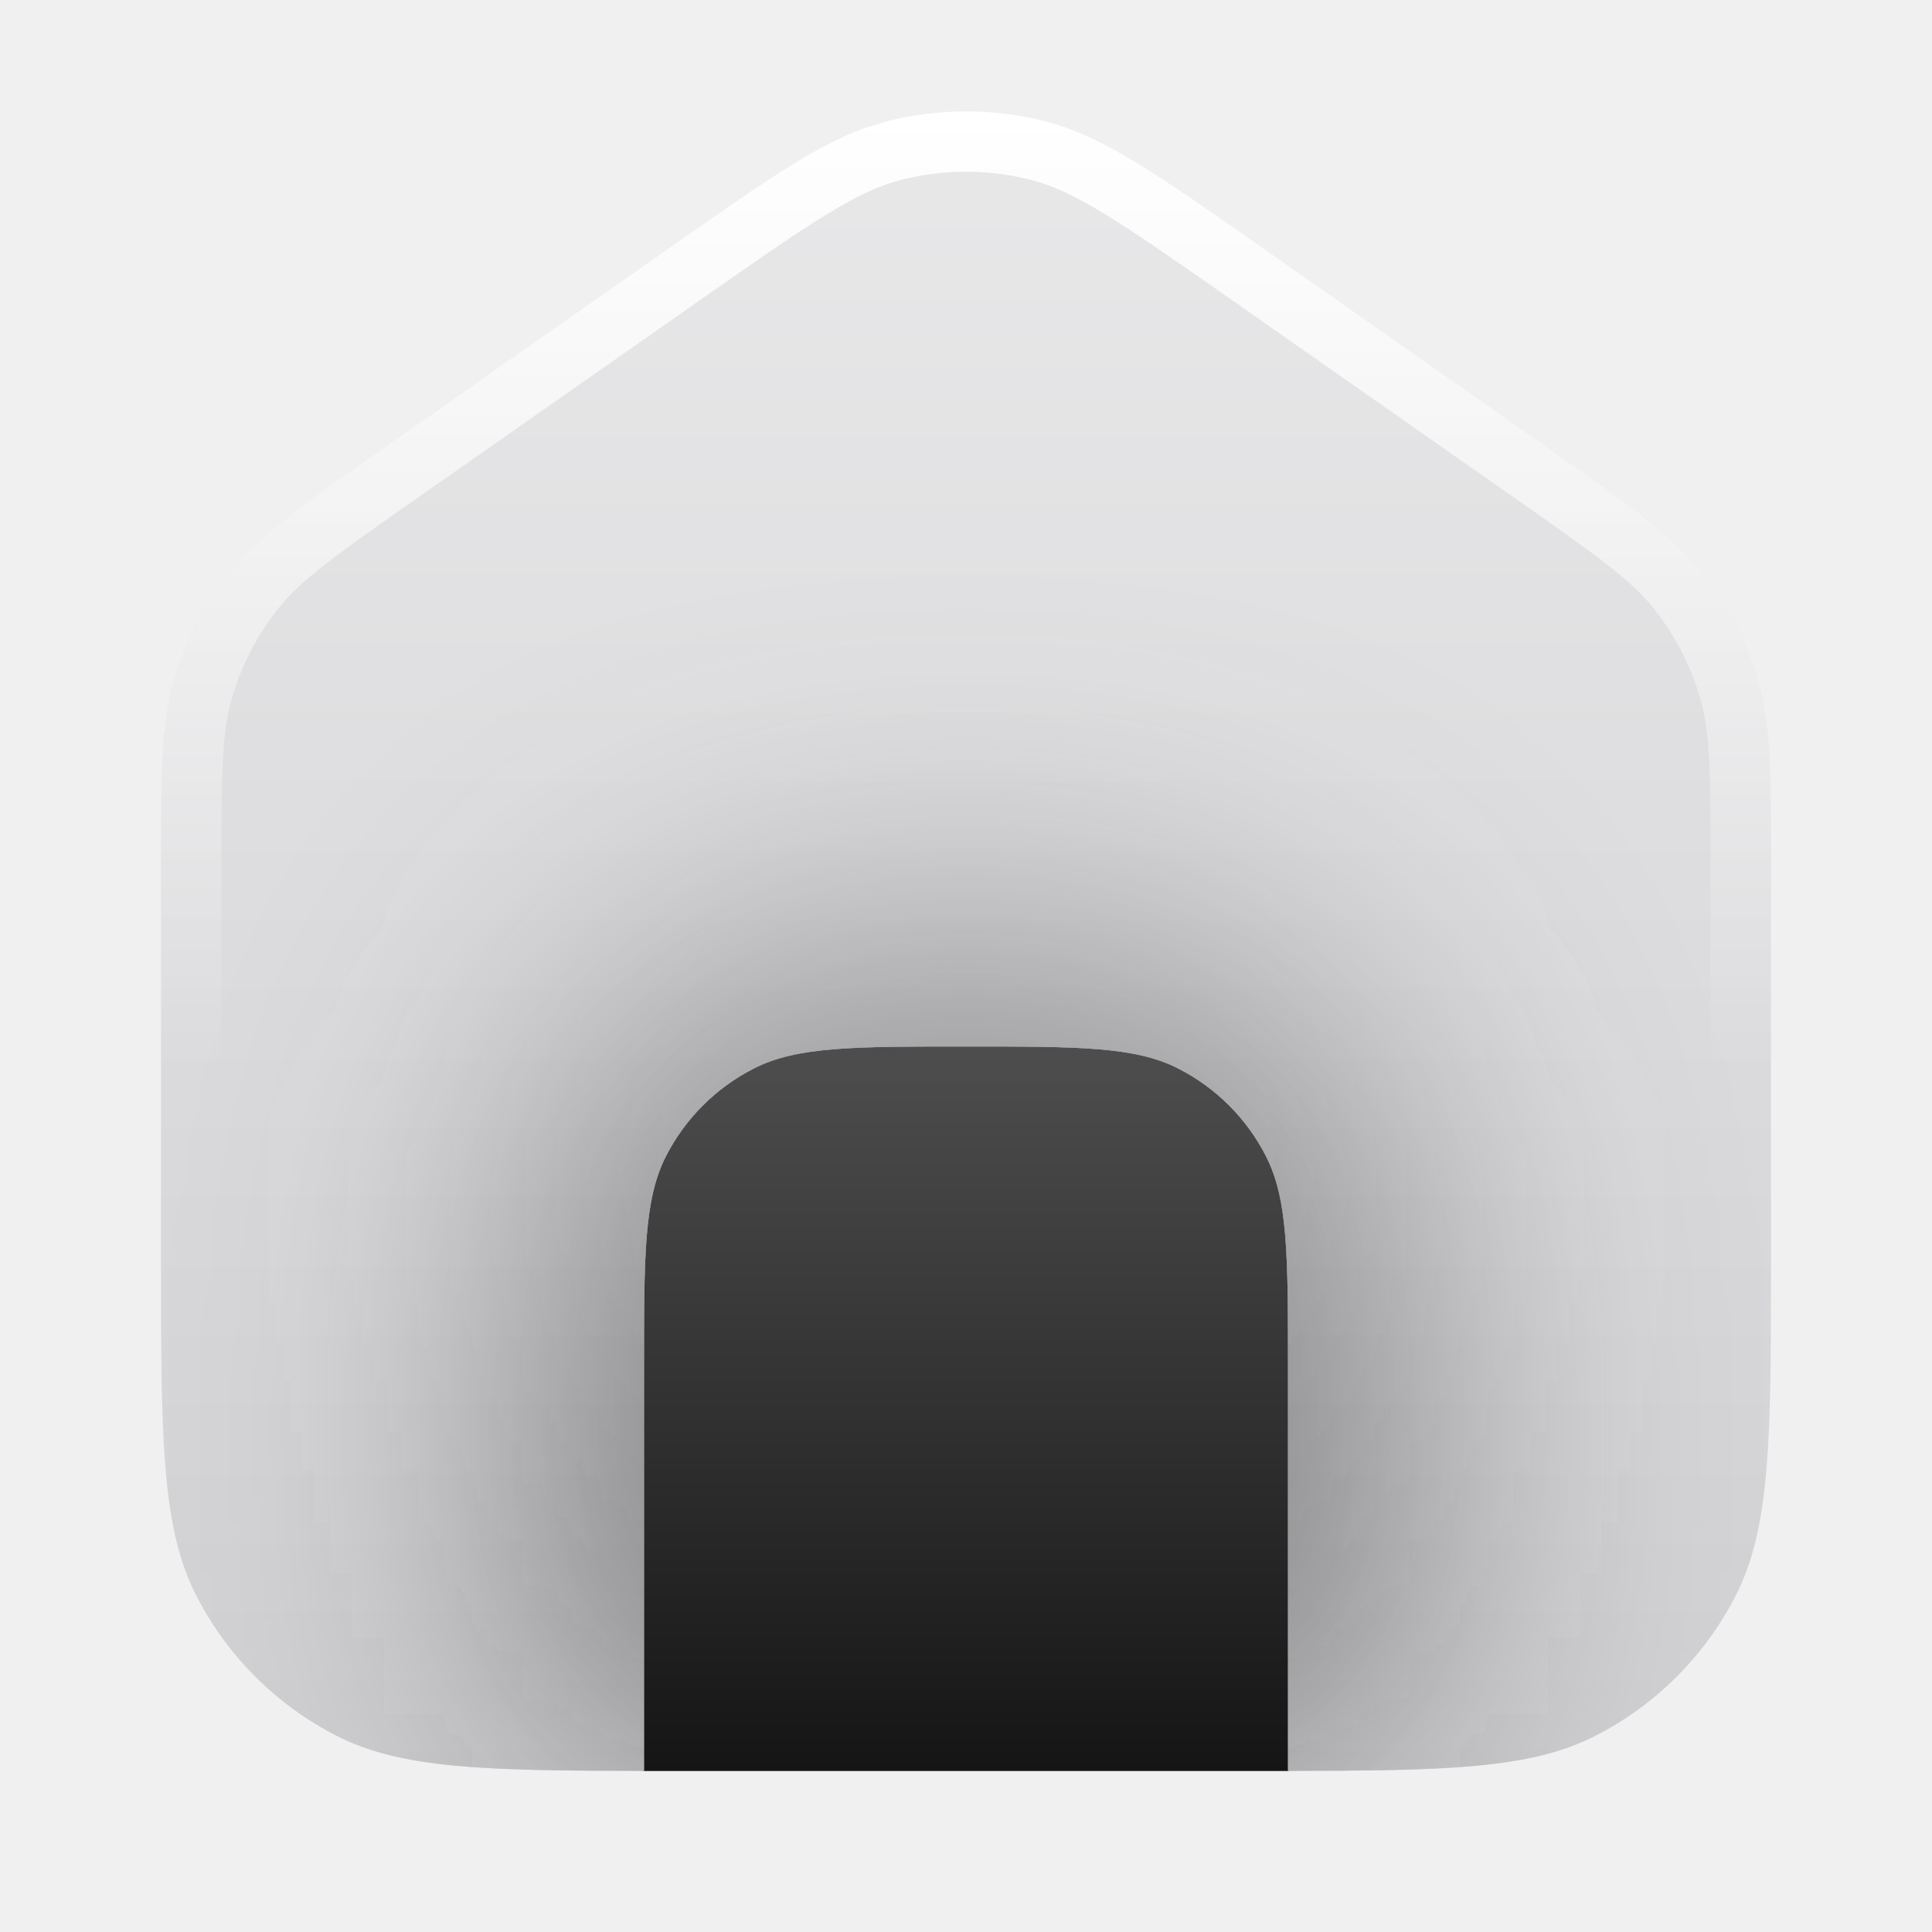
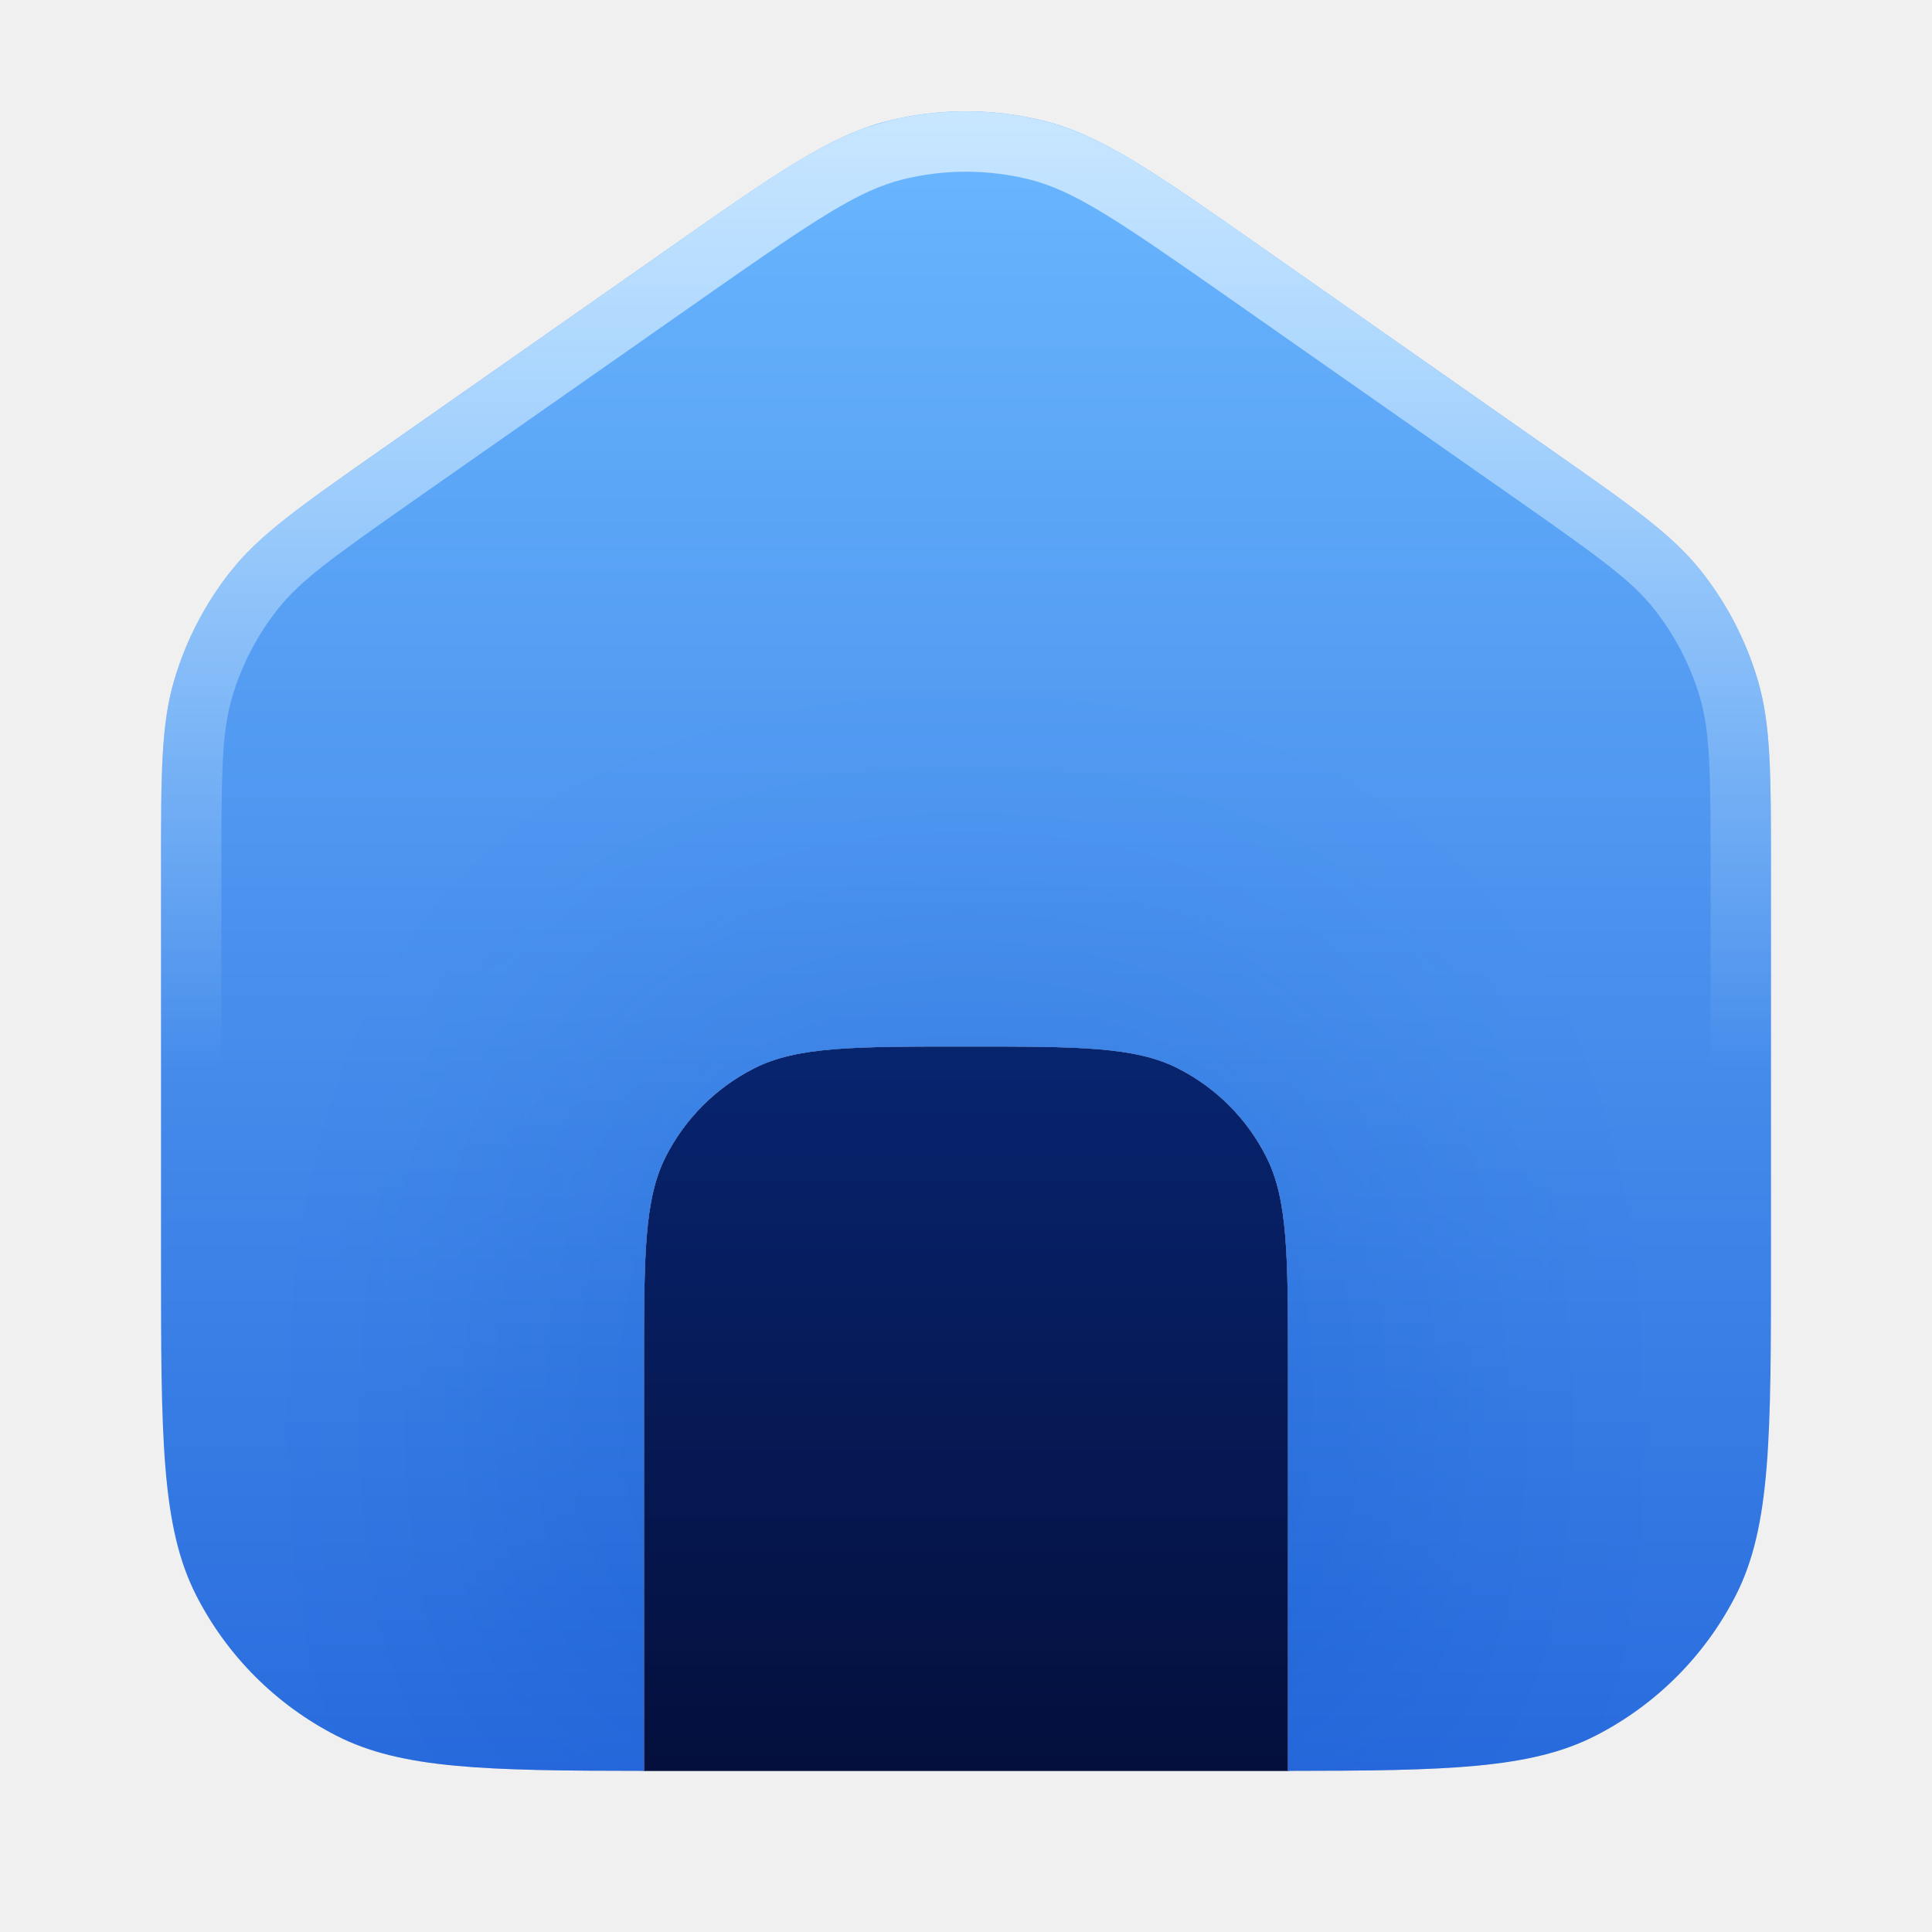
<svg xmlns="http://www.w3.org/2000/svg" width="24px" height="24px" viewBox="0 0 24 24" style="">
  <g fill="none" class="nc-icon-wrapper">
    <path d="M6.5 17V21.5L8 22H16L17.5 21.5V17C17.5 15.604 17.5 14.907 17.328 14.339C16.94 13.06 15.94 12.06 14.661 11.672C14.093 11.5 13.396 11.5 12 11.5C10.604 11.5 9.907 11.5 9.339 11.672C8.06 12.06 7.06 13.06 6.672 14.339C6.5 14.907 6.5 15.604 6.5 17Z" fill="url(#5lnstbk6xo5-1752671328338-9050610_house_existing_0_v2eav1cim)" data-glass="origin" mask="url(#5lnstbk6xo5-1752671328338-9050610_house_mask_tg62ji6mp)" />
    <path d="M6.5 17V21.5L8 22H16L17.5 21.5V17C17.5 15.604 17.5 14.907 17.328 14.339C16.94 13.06 15.94 12.06 14.661 11.672C14.093 11.5 13.396 11.5 12 11.5C10.604 11.5 9.907 11.5 9.339 11.672C8.06 12.06 7.06 13.06 6.672 14.339C6.5 14.907 6.5 15.604 6.5 17Z" fill="url(#5lnstbk6xo5-1752671328338-9050610_house_existing_0_v2eav1cim)" data-glass="clone" filter="url(#5lnstbk6xo5-1752671328338-9050610_house_filter_dvnu6r4iw)" clip-path="url(#5lnstbk6xo5-1752671328338-9050610_house_clipPath_vy87feemr)" />
    <path d="M11.032 1.501C11.668 1.343 12.332 1.343 12.968 1.501C13.687 1.681 14.348 2.143 15.67 3.069L19.27 5.589C20.269 6.288 20.769 6.638 21.13 7.092C21.45 7.494 21.689 7.954 21.835 8.447C22 9.003 22 9.613 22 10.832V15.6C22 17.84 22 18.96 21.564 19.816C21.181 20.568 20.569 21.18 19.816 21.564C19.013 21.973 17.977 21.997 16 21.998V17C16 15.6 16 14.899 15.727 14.365C15.488 13.894 15.105 13.512 14.635 13.273C14.1 13 13.4 13 12 13C10.6 13 9.9 13 9.365 13.273C8.895 13.512 8.512 13.894 8.272 14.365C8 14.899 8 15.6 8 17V21.998C6.023 21.997 4.987 21.973 4.184 21.564C3.431 21.18 2.819 20.568 2.436 19.816C2 18.96 2 17.84 2 15.6V10.832C2 9.613 2 9.003 2.165 8.447C2.311 7.954 2.55 7.494 2.87 7.092C3.231 6.638 3.731 6.288 4.729 5.589L8.33 3.069C9.652 2.143 10.313 1.681 11.032 1.501Z" fill="url(#5lnstbk6xo5-1752671328338-9050610_house_existing_1_hph1t9f95)" data-glass="blur" />
    <path d="M21.25 10.833C21.25 9.568 21.243 9.087 21.116 8.66C20.998 8.26 20.803 7.886 20.543 7.559C20.265 7.211 19.876 6.929 18.841 6.204L15.24 3.683C13.867 2.722 13.338 2.367 12.786 2.229C12.27 2.101 11.73 2.101 11.214 2.229C10.662 2.367 10.133 2.722 8.76 3.683L5.159 6.204C4.124 6.929 3.734 7.211 3.457 7.559C3.197 7.886 3.002 8.26 2.884 8.66C2.757 9.087 2.75 9.568 2.75 10.833V15.6C2.75 16.732 2.75 17.536 2.802 18.166C2.852 18.786 2.949 19.171 3.104 19.475L3.229 19.699C3.542 20.208 3.989 20.623 4.524 20.895C4.607 20.937 4.837 21.003 5.231 21.063C5.598 21.119 6.027 21.159 6.443 21.187C6.858 21.215 7.25 21.231 7.539 21.24C7.683 21.244 7.801 21.246 7.883 21.248C7.923 21.248 7.955 21.25 7.976 21.25H16.024C16.046 21.25 16.077 21.248 16.117 21.248C16.199 21.246 16.317 21.244 16.461 21.24C16.75 21.231 17.142 21.215 17.557 21.187C17.973 21.159 18.402 21.119 18.769 21.063C19.163 21.003 19.393 20.937 19.476 20.895C20.087 20.584 20.585 20.087 20.896 19.475L20.951 19.357C21.074 19.071 21.154 18.709 21.198 18.166C21.25 17.536 21.25 16.732 21.25 15.6V10.833ZM22 15.6L21.993 17.084C21.973 18.384 21.891 19.174 21.564 19.816L21.41 20.091C21.026 20.718 20.475 21.229 19.816 21.564L19.642 21.637C18.649 21.977 16.003 22 16 22H8C7.997 22 5.35 21.977 4.358 21.637L4.184 21.564C3.525 21.229 2.974 20.718 2.59 20.091L2.436 19.816C2.109 19.174 2.027 18.384 2.007 17.084L2 15.6V10.833C2 9.766 2 9.165 2.11 8.659L2.165 8.447C2.293 8.016 2.492 7.61 2.754 7.246L2.87 7.093C3.141 6.752 3.49 6.47 4.068 6.055L4.729 5.59L8.33 3.069C9.487 2.259 10.137 1.803 10.764 1.582L11.032 1.502C11.668 1.343 12.332 1.343 12.968 1.502C13.687 1.681 14.348 2.144 15.67 3.069L19.27 5.59C20.269 6.289 20.769 6.639 21.13 7.093C21.45 7.494 21.689 7.955 21.835 8.447C22 9.003 22 9.613 22 10.833V15.6Z" fill="url(#5lnstbk6xo5-1752671328338-9050610_house_existing_2_1bchqn222)" />
    <defs>
      <linearGradient id="5lnstbk6xo5-1752671328338-9050610_house_existing_0_v2eav1cim" x1="12" y1="11.5" x2="12" y2="22" gradientUnits="userSpaceOnUse">
-         <stop stop-color="rgba(87, 87, 87, 1)" data-glass-11="on" />
-         <stop offset="1" stop-color="rgba(21, 21, 21, 1)" data-glass-12="on" />
+         <stop stop-color="rgba(8, 40, 120, 1)" data-glass-11="on" />
+         <stop offset="1" stop-color="rgba(4, 15, 60, 1)" data-glass-12="on" />
      </linearGradient>
      <linearGradient id="5lnstbk6xo5-1752671328338-9050610_house_existing_1_hph1t9f95" x1="12" y1="1.383" x2="12" y2="21.998" gradientUnits="userSpaceOnUse">
-         <stop stop-color="rgba(227, 227, 229, 0.6)" data-glass-21="on" />
-         <stop offset="1" stop-color="rgba(187, 187, 192, 0.6)" data-glass-22="on" />
+         <stop stop-color="rgba(100, 180, 255, 0.95)" data-glass-21="on" />
+         <stop offset="1" stop-color="rgba(30, 100, 220, 0.95)" data-glass-22="on" />
      </linearGradient>
      <linearGradient id="5lnstbk6xo5-1752671328338-9050610_house_existing_2_1bchqn222" x1="12" y1="1.383" x2="12" y2="13.322" gradientUnits="userSpaceOnUse">
-         <stop stop-color="rgba(255, 255, 255, 1)" data-glass-light="on" />
-         <stop offset="1" stop-color="rgba(255, 255, 255, 1)" stop-opacity="0" data-glass-light="on" />
+         <stop stop-color="rgba(200, 230, 255, 1)" data-glass-light="on" />
+         <stop offset="1" stop-color="rgba(200, 230, 255, 1)" stop-opacity="0" data-glass-light="on" />
      </linearGradient>
      <filter id="5lnstbk6xo5-1752671328338-9050610_house_filter_dvnu6r4iw" x="-100%" y="-100%" width="400%" height="400%" filterUnits="objectBoundingBox" primitiveUnits="userSpaceOnUse">
        <feGaussianBlur stdDeviation="2" x="0%" y="0%" width="100%" height="100%" in="SourceGraphic" edgeMode="none" result="blur" />
      </filter>
      <clipPath id="5lnstbk6xo5-1752671328338-9050610_house_clipPath_vy87feemr">
        <path d="M11.032 1.501C11.668 1.343 12.332 1.343 12.968 1.501C13.687 1.681 14.348 2.143 15.67 3.069L19.27 5.589C20.269 6.288 20.769 6.638 21.13 7.092C21.45 7.494 21.689 7.954 21.835 8.447C22 9.003 22 9.613 22 10.832V15.6C22 17.84 22 18.96 21.564 19.816C21.181 20.568 20.569 21.18 19.816 21.564C19.013 21.973 17.977 21.997 16 21.998V17C16 15.6 16 14.899 15.727 14.365C15.488 13.894 15.105 13.512 14.635 13.273C14.1 13 13.4 13 12 13C10.6 13 9.9 13 9.365 13.273C8.895 13.512 8.512 13.894 8.272 14.365C8 14.899 8 15.6 8 17V21.998C6.023 21.997 4.987 21.973 4.184 21.564C3.431 21.18 2.819 20.568 2.436 19.816C2 18.96 2 17.84 2 15.6V10.832C2 9.613 2 9.003 2.165 8.447C2.311 7.954 2.55 7.494 2.87 7.092C3.231 6.638 3.731 6.288 4.729 5.589L8.33 3.069C9.652 2.143 10.313 1.681 11.032 1.501Z" fill="url(#5lnstbk6xo5-1752671328338-9050610_house_existing_1_hph1t9f95)" />
      </clipPath>
      <mask id="5lnstbk6xo5-1752671328338-9050610_house_mask_tg62ji6mp">
        <rect width="100%" height="100%" fill="#FFF" />
        <path d="M11.032 1.501C11.668 1.343 12.332 1.343 12.968 1.501C13.687 1.681 14.348 2.143 15.67 3.069L19.27 5.589C20.269 6.288 20.769 6.638 21.13 7.092C21.45 7.494 21.689 7.954 21.835 8.447C22 9.003 22 9.613 22 10.832V15.6C22 17.84 22 18.96 21.564 19.816C21.181 20.568 20.569 21.18 19.816 21.564C19.013 21.973 17.977 21.997 16 21.998V17C16 15.6 16 14.899 15.727 14.365C15.488 13.894 15.105 13.512 14.635 13.273C14.1 13 13.4 13 12 13C10.6 13 9.9 13 9.365 13.273C8.895 13.512 8.512 13.894 8.272 14.365C8 14.899 8 15.6 8 17V21.998C6.023 21.997 4.987 21.973 4.184 21.564C3.431 21.18 2.819 20.568 2.436 19.816C2 18.96 2 17.84 2 15.6V10.832C2 9.613 2 9.003 2.165 8.447C2.311 7.954 2.55 7.494 2.87 7.092C3.231 6.638 3.731 6.288 4.729 5.589L8.33 3.069C9.652 2.143 10.313 1.681 11.032 1.501Z" fill="#000" />
      </mask>
    </defs>
  </g>
</svg>
